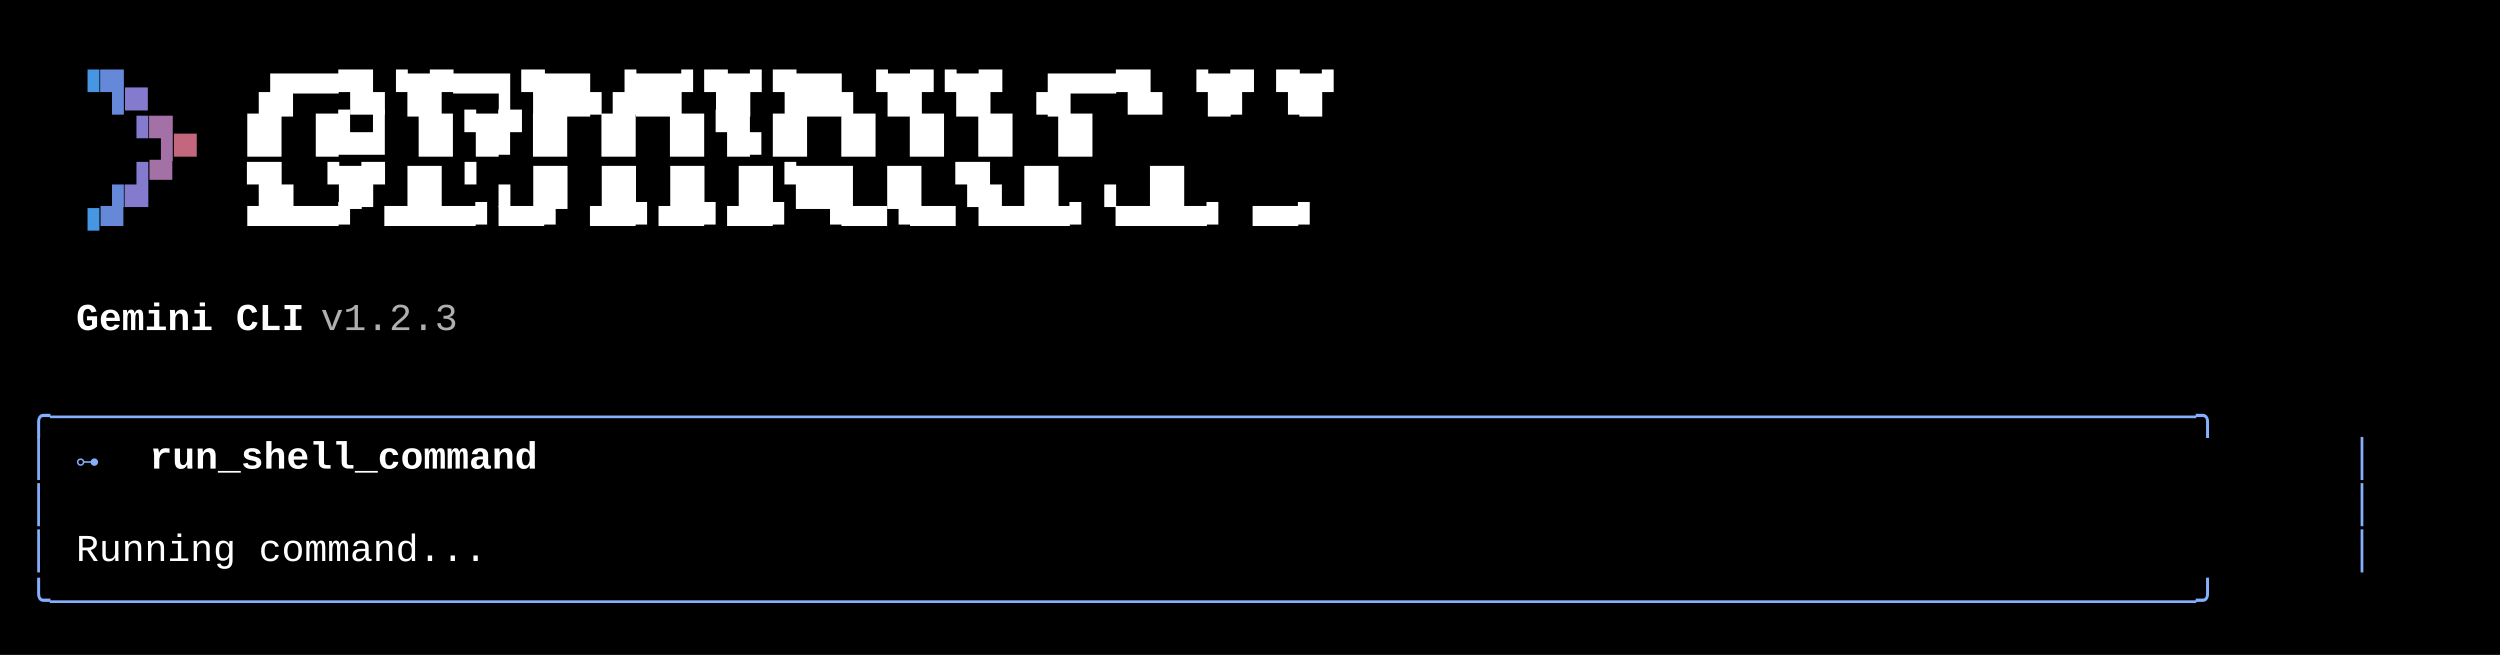
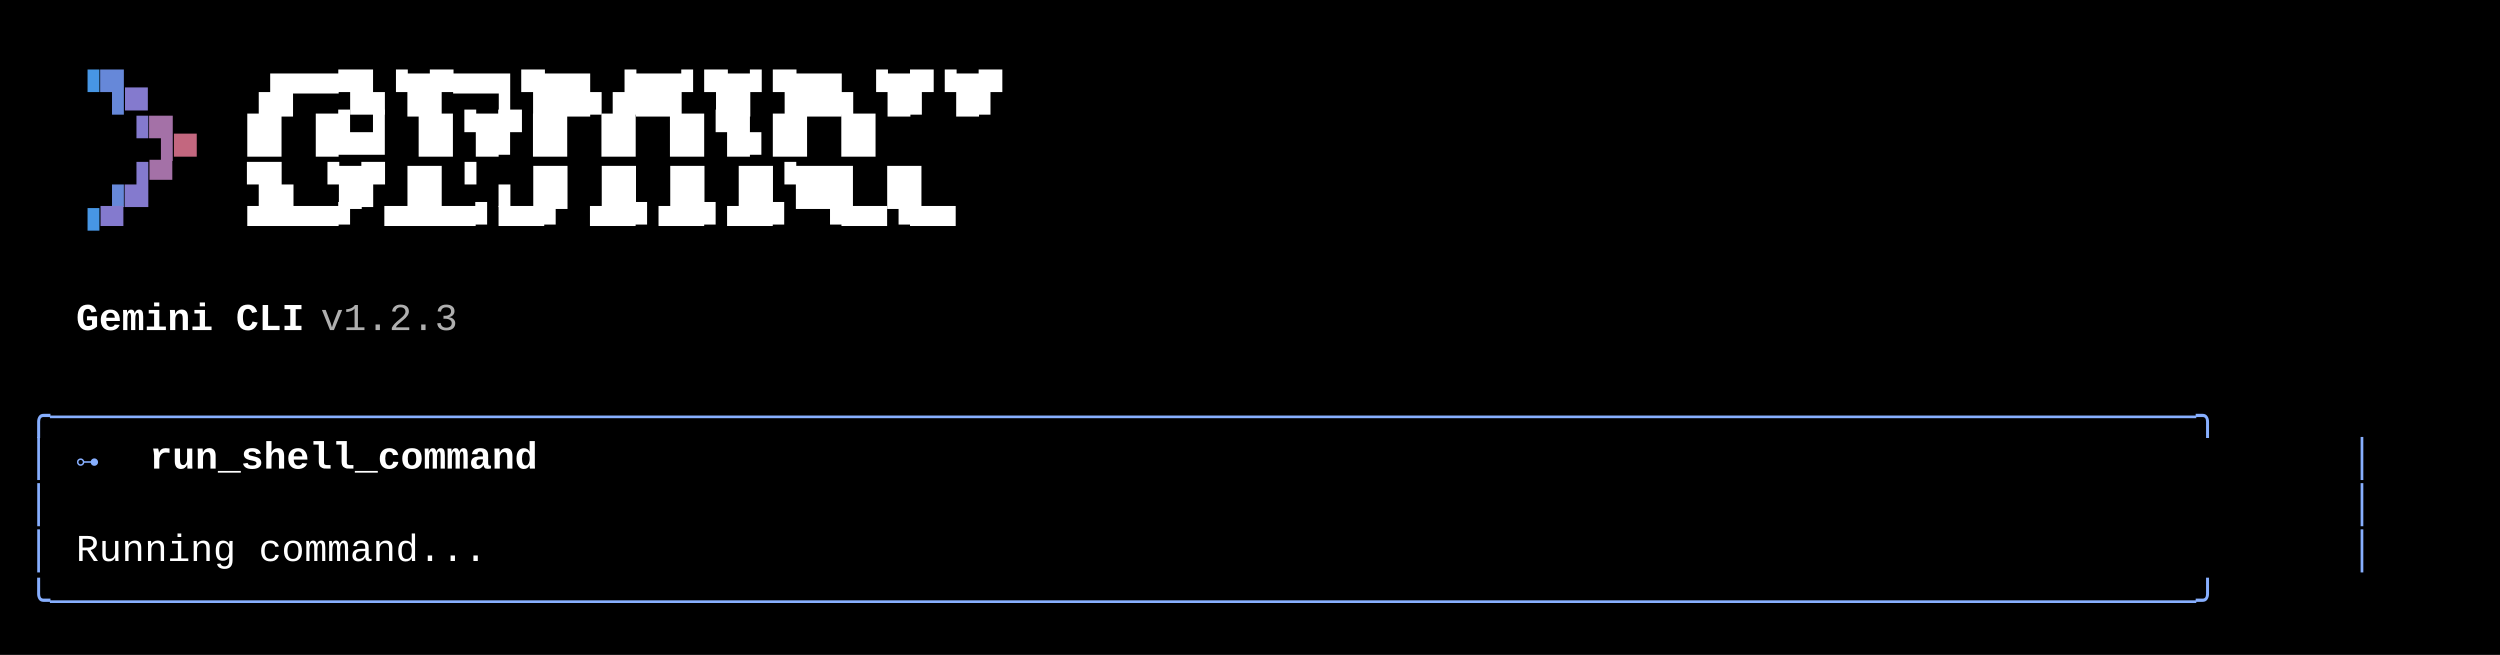
<svg xmlns="http://www.w3.org/2000/svg" width="920" height="241" viewBox="0 0 920 241">
  <style>
    text { font-family: Consolas, "Courier New", monospace; font-size: 14px; dominant-baseline: text-before-edge; white-space: pre; }
  </style>
  <rect width="920" height="241" fill="#000000" />
  <g transform="translate(10, 10)">
    <text x="18" y="19" fill="#4796e4" textLength="9" lengthAdjust="spacingAndGlyphs">▝</text>
    <text x="27" y="19" fill="#6688d9" textLength="9" lengthAdjust="spacingAndGlyphs">▜</text>
    <text x="36" y="19" fill="#847ace" textLength="9" lengthAdjust="spacingAndGlyphs">▄</text>
-     <text x="81" y="19" fill="#ffffff" textLength="477" lengthAdjust="spacingAndGlyphs">▗█▀▀▜▙▝█▛▀▀▌▜██▖▟██▘▜█▘▜██▖▝█▛▝█▛   ▗█▀▀▜▙ ▝█▛    ▜█▘</text>
+     <text x="81" y="19" fill="#ffffff" textLength="297" lengthAdjust="spacingAndGlyphs">▗█▀▀▜▙▝█▛▀▀▌▜██▖▟██▘▜█▘▜██▖▝█▛▝█▛</text>
    <text x="36" y="36" fill="#847ace" textLength="9" lengthAdjust="spacingAndGlyphs">▝</text>
    <text x="45" y="36" fill="#a471a7" textLength="9" lengthAdjust="spacingAndGlyphs">▜</text>
    <text x="54" y="36" fill="#c3677f" textLength="9" lengthAdjust="spacingAndGlyphs">▄</text>
-     <text x="81" y="36" fill="#ffffff" textLength="477" lengthAdjust="spacingAndGlyphs">█▌     █▙▟  ▐█▝█▛▐█ ▐█ ▐█▝█▖█▌ █▌   █▌     █▌     ▐█ </text>
+     <text x="81" y="36" fill="#ffffff" textLength="297" lengthAdjust="spacingAndGlyphs">█▌     █▙▟  ▐█▝█▛▐█ ▐█ ▐█▝█▖█▌ █▌</text>
    <text x="27" y="53" fill="#6688d9" textLength="9" lengthAdjust="spacingAndGlyphs">▗</text>
    <text x="36" y="53" fill="#847ace" textLength="9" lengthAdjust="spacingAndGlyphs">▟</text>
    <text x="45" y="53" fill="#a471a7" textLength="9" lengthAdjust="spacingAndGlyphs">▀</text>
-     <text x="81" y="53" fill="#ffffff" textLength="468" lengthAdjust="spacingAndGlyphs">▜▙ ▝█▛ █▌▝ ▖▐█   ▐█ ▐█ ▐█▝██▌ █▌   ▜▙     █▌  ▗  ▐█ </text>
+     <text x="81" y="53" fill="#ffffff" textLength="288" lengthAdjust="spacingAndGlyphs">▜▙ ▝█▛ █▌▝ ▖▐█   ▐█ ▐█ ▐█▝██▌ █▌</text>
    <text x="18" y="70" fill="#4796e4" textLength="9" lengthAdjust="spacingAndGlyphs">▝</text>
-     <text x="27" y="70" fill="#6688d9" textLength="9" lengthAdjust="spacingAndGlyphs">▀</text>
-     <text x="81" y="70" fill="#ffffff" textLength="468" lengthAdjust="spacingAndGlyphs"> ▀▀▀▀▘ ▀▀▀▀▘▀▀▘  ▀▀▘▀▀▘▀▀▘ ▝▀▀▝▀▀    ▀▀▀▀▘ ▀▀▀▀▘ ▀▀▘</text>
+     <text x="27" y="70" fill="#847ace" textLength="9" lengthAdjust="spacingAndGlyphs">▀</text>
+     <text x="81" y="70" fill="#ffffff" textLength="297" lengthAdjust="spacingAndGlyphs"> ▀▀▀▀▘ ▀▀▀▀▘▀▀▘  ▀▀▘▀▀▘▀▀▘ ▝▀▀▝▀▀</text>
    <text x="18" y="104" fill="#ffffff" textLength="90" lengthAdjust="spacingAndGlyphs" font-weight="bold">Gemini CLI</text>
    <text x="108" y="104" fill="#afafaf" textLength="63" lengthAdjust="spacingAndGlyphs"> v1.2.3</text>
    <text x="0" y="138" fill="#87afff" textLength="864" lengthAdjust="spacingAndGlyphs">╭──────────────────────────────────────────────────────────────────────────────────────────────╮</text>
    <text x="0" y="155" fill="#87afff" textLength="9" lengthAdjust="spacingAndGlyphs">│</text>
    <text x="18" y="155" fill="#87afff" textLength="9" lengthAdjust="spacingAndGlyphs">⊶</text>
    <text x="45" y="155" fill="#ffffff" textLength="153" lengthAdjust="spacingAndGlyphs" font-weight="bold">run_shell_command</text>
    <text x="855" y="155" fill="#87afff" textLength="9" lengthAdjust="spacingAndGlyphs">│</text>
    <text x="0" y="172" fill="#87afff" textLength="9" lengthAdjust="spacingAndGlyphs">│</text>
    <text x="855" y="172" fill="#87afff" textLength="9" lengthAdjust="spacingAndGlyphs">│</text>
    <text x="0" y="189" fill="#87afff" textLength="9" lengthAdjust="spacingAndGlyphs">│</text>
    <text x="18" y="189" fill="#ffffff" textLength="162" lengthAdjust="spacingAndGlyphs">Running command...</text>
    <text x="855" y="189" fill="#87afff" textLength="9" lengthAdjust="spacingAndGlyphs">│</text>
    <text x="0" y="206" fill="#87afff" textLength="864" lengthAdjust="spacingAndGlyphs">╰──────────────────────────────────────────────────────────────────────────────────────────────╯</text>
  </g>
</svg>
